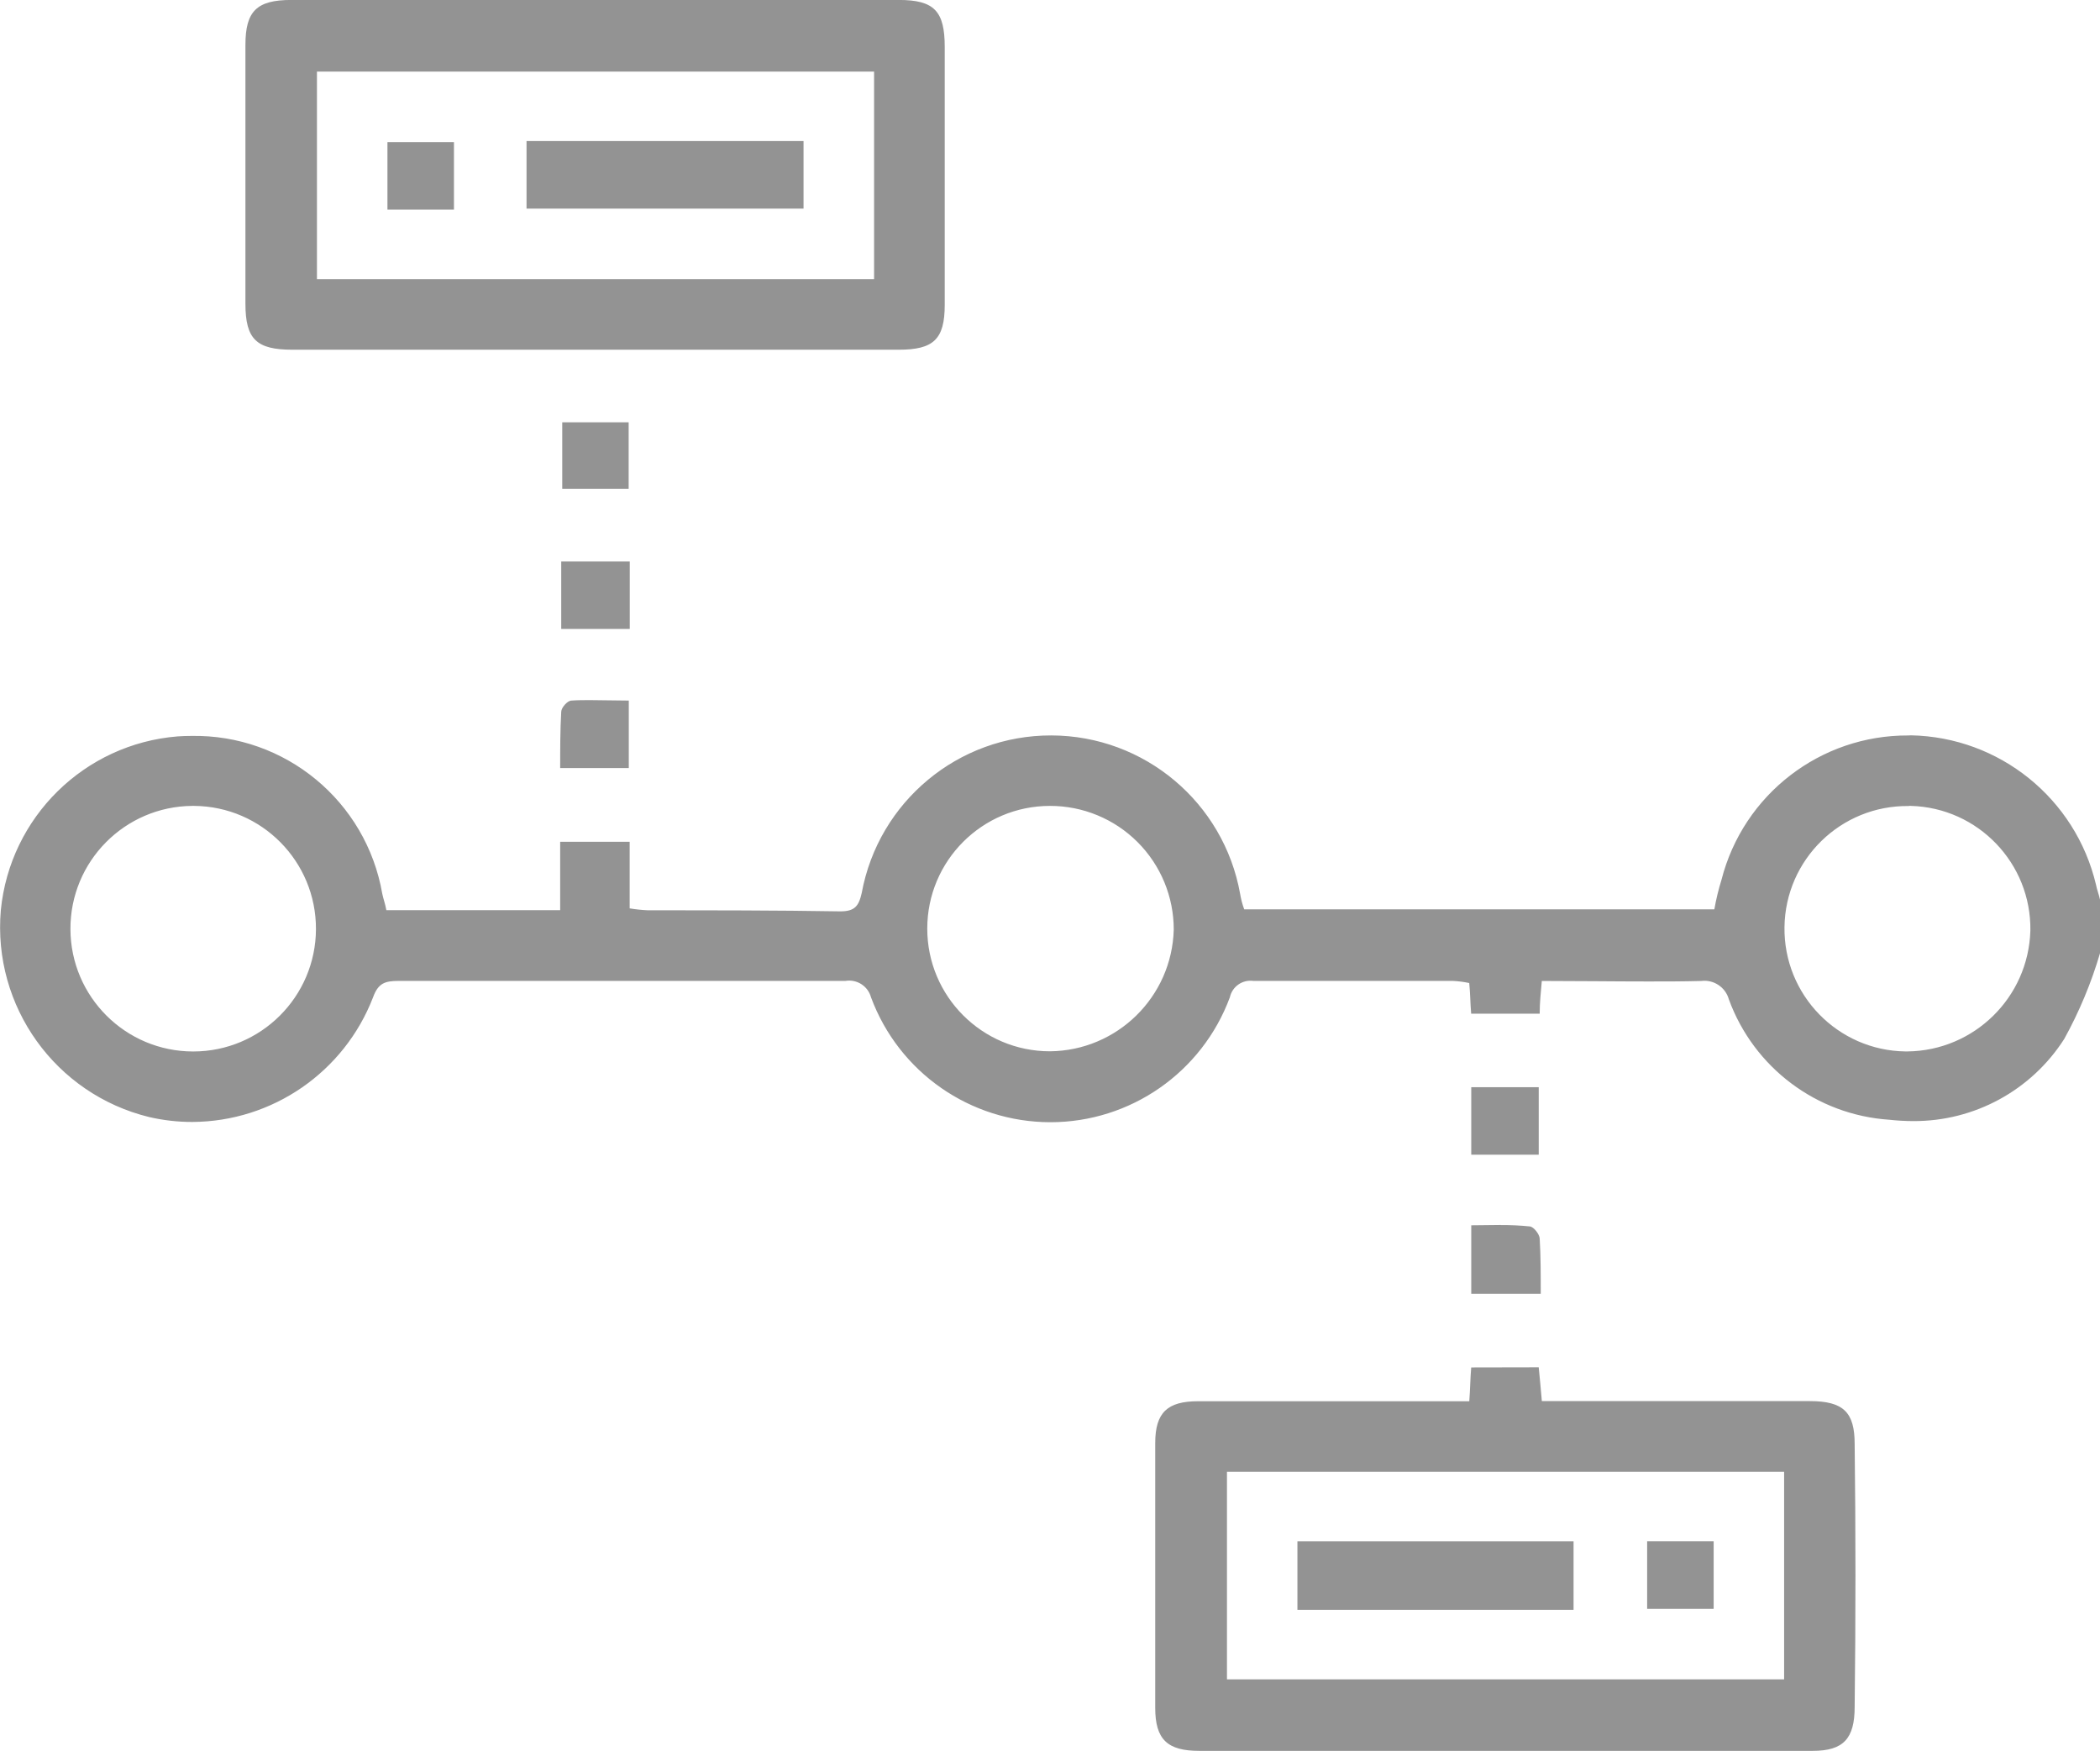
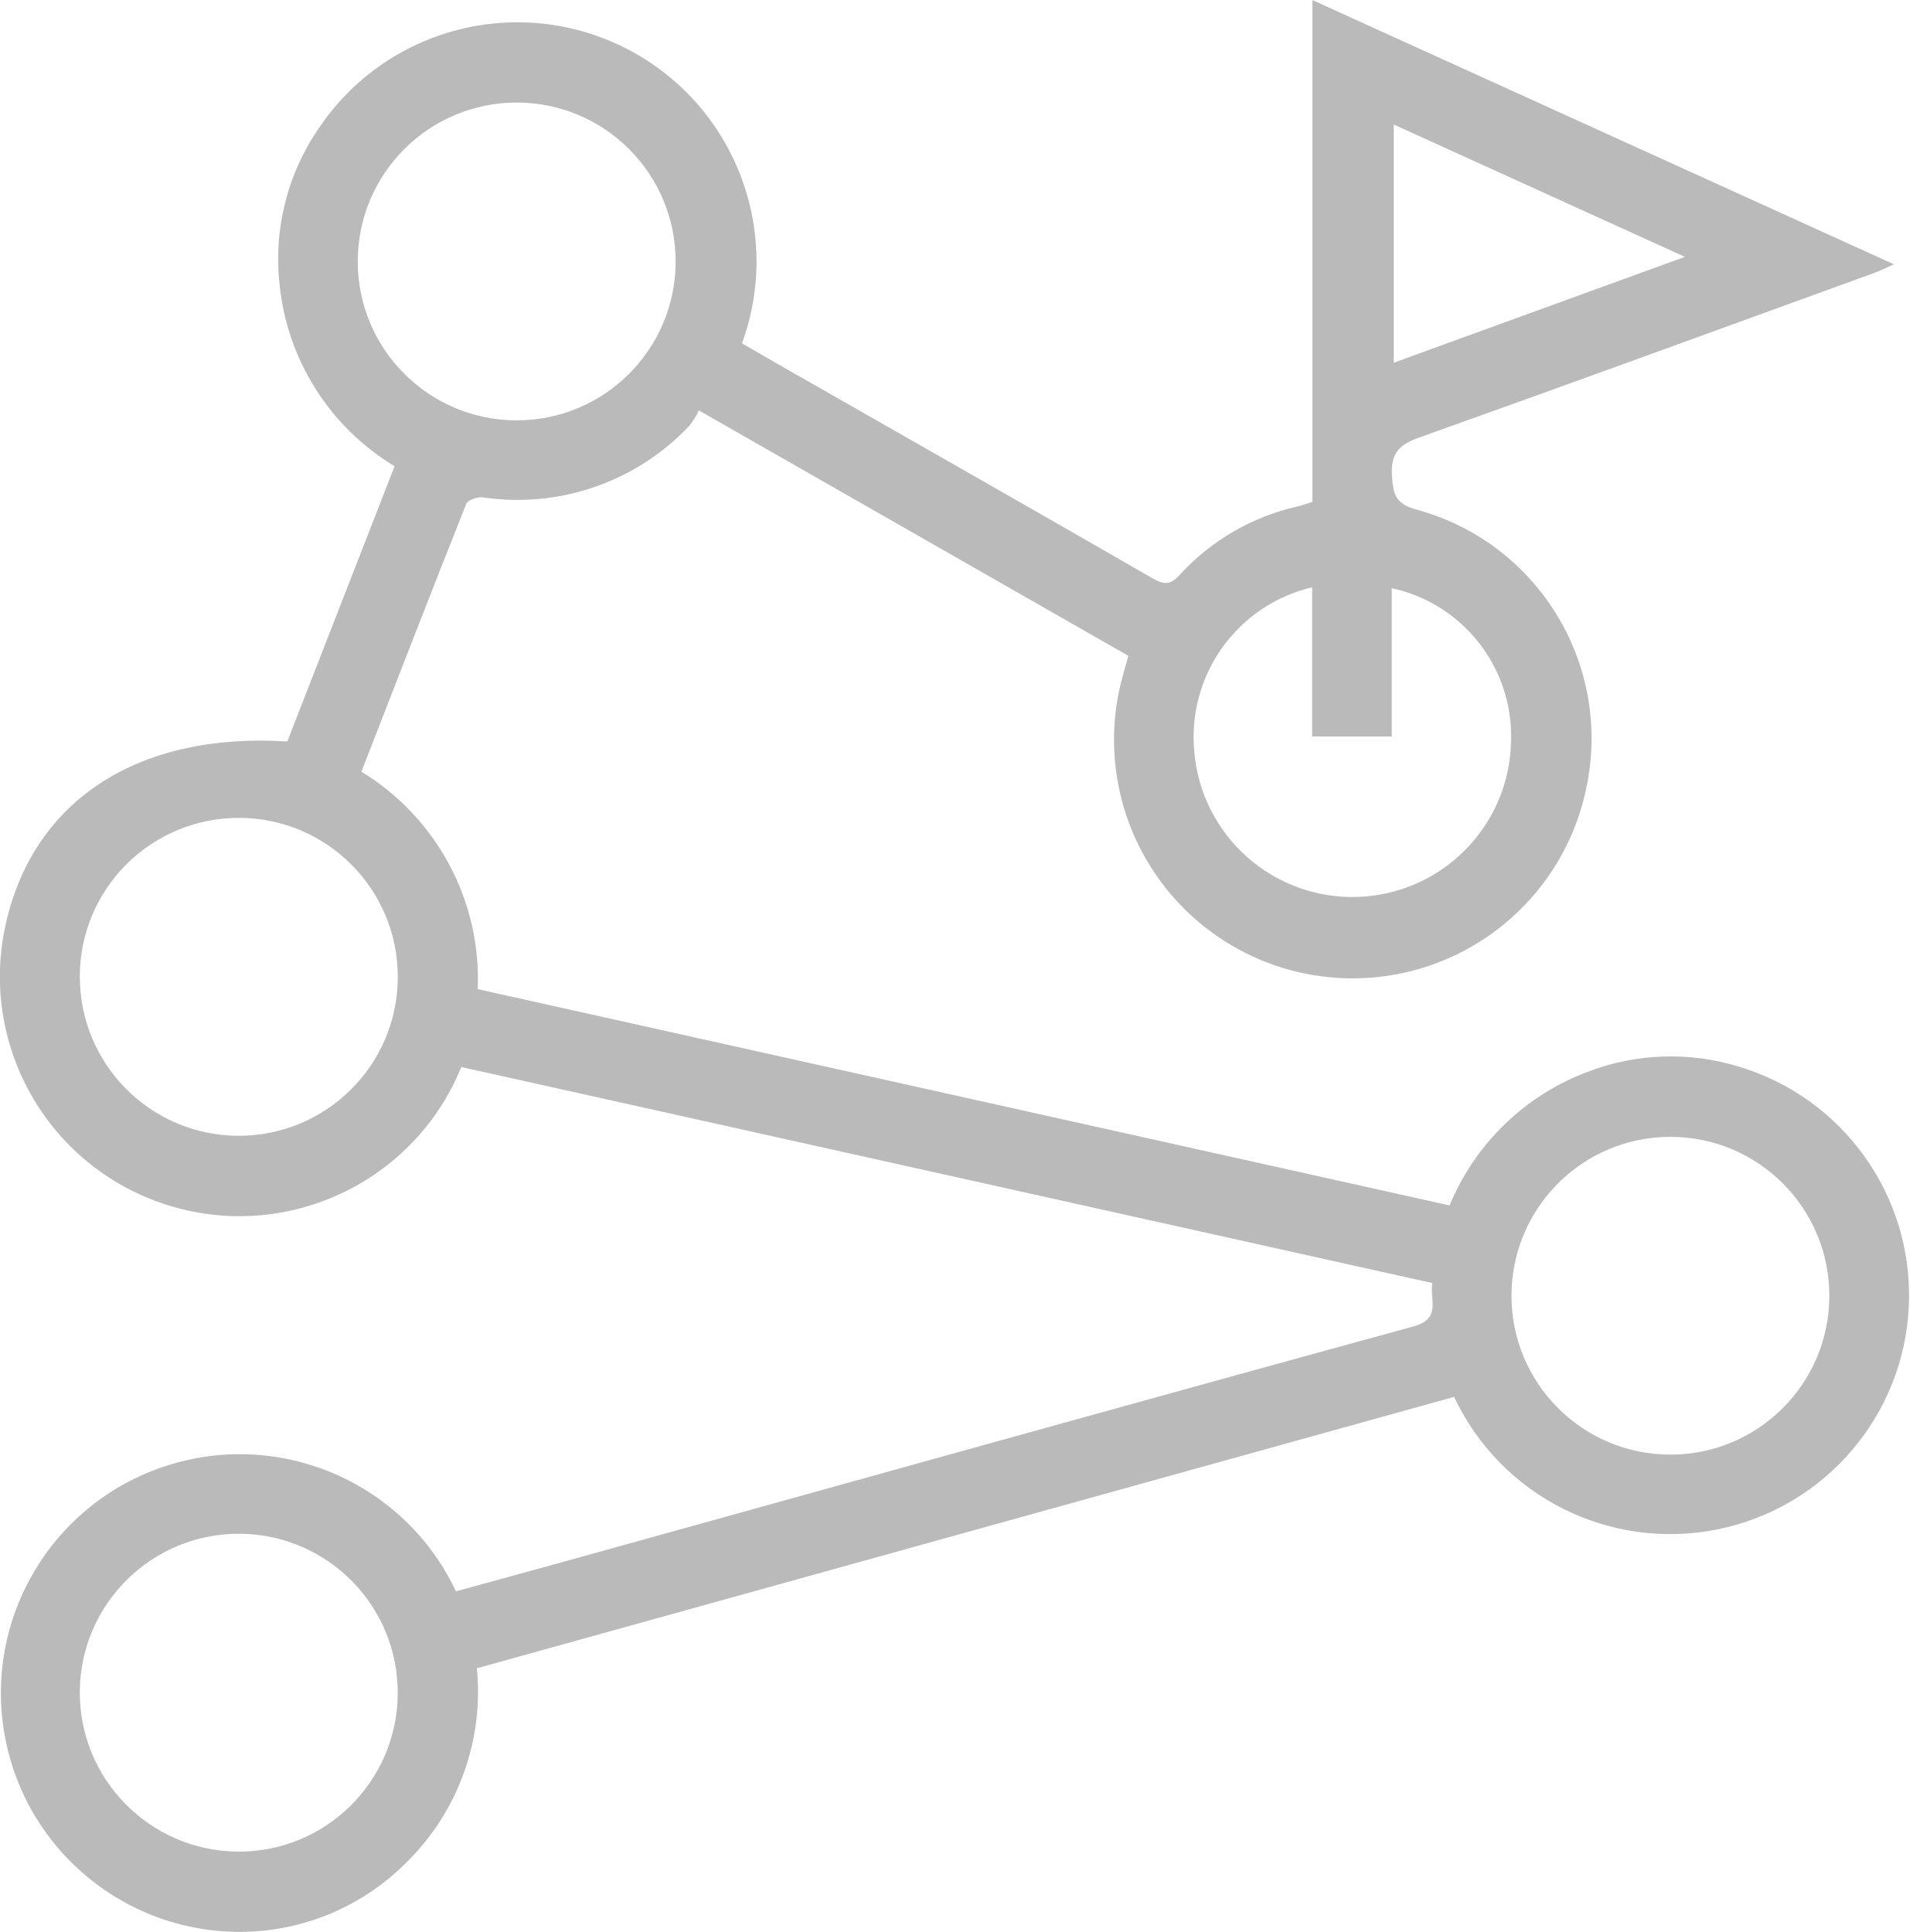
- <svg xmlns="http://www.w3.org/2000/svg" width="45.691" height="38.087" viewBox="0 0 45.691 38.087">
-   <defs>
-     <clipPath id="clip-path">
-       <rect id="Rectangle_2846" data-name="Rectangle 2846" width="45.691" height="38.087" fill="#939393" />
-     </clipPath>
-   </defs>
-   <g id="Group_7841" data-name="Group 7841" transform="translate(0)">
-     <g id="Group_7824" data-name="Group 7824" transform="translate(0 0)" clip-path="url(#clip-path)">
-       <path id="Path_12851" data-name="Path 12851" d="M4.183,11.373h.041a2.671,2.671,0,1,1-.041,0m18.661,0a2.688,2.688,0,0,1,2.694,2.693,2.721,2.721,0,0,1-2.694,2.645,2.669,2.669,0,0,1,0-5.338m18.691,0h.041a2.674,2.674,0,0,1,2.6,2.714A2.706,2.706,0,0,1,41.5,16.714a.178.178,0,0,1-.041,0,2.669,2.669,0,0,1,.072-5.338m-.01-1.535a4.174,4.174,0,0,0-4.065,3.138,5.253,5.253,0,0,0-.156.644H27.071a1.837,1.837,0,0,1-.088-.333,4.184,4.184,0,0,0-8.234-.023c-.065.289-.154.4-.467.4-1.4-.023-2.8-.023-4.182-.023a3.3,3.3,0,0,1-.4-.042V12.153H12.188v1.488H8.406c-.023-.133-.065-.244-.088-.354A4.14,4.14,0,0,0,4.16,9.851q-.146,0-.293.01a4.205,4.205,0,0,0-3.849,3.78,4.252,4.252,0,0,0,3.226,4.5,4.147,4.147,0,0,0,.94.107,4.237,4.237,0,0,0,3.933-2.712c.112-.311.265-.356.556-.356h9.72a.493.493,0,0,1,.558.356,4.163,4.163,0,0,0,7.808,0,.459.459,0,0,1,.512-.356h4.34a2.2,2.2,0,0,1,.356.046c.023.223.023.445.042.667H33.5c0-.244.023-.444.046-.712.785,0,1.551.011,2.317.011.384,0,.766,0,1.153-.011a.552.552,0,0,1,.6.4A4,4,0,0,0,41.108,18.2a4.79,4.79,0,0,0,.522.029,3.876,3.876,0,0,0,3.283-1.787,9.268,9.268,0,0,0,.78-1.87V13.42c-.023-.111-.068-.223-.089-.333a4.223,4.223,0,0,0-4.027-3.249Z" transform="translate(0 6.157)" fill="#939393" fill-rule="evenodd" />
-       <path id="Path_12852" data-name="Path 12852" d="M29.141,25.08H17.019V20.565H29.141Zm-6.808-6.785c-.021.246-.021.467-.042.735h-5.9c-.667,0-.933.244-.933.911V25.7c0,.689.267.935.956.935H29.764c.67,0,.912-.268.912-.958.023-1.912.023-3.8,0-5.717,0-.689-.242-.933-.977-.933H23.87c-.023-.291-.046-.489-.068-.735Z" transform="translate(9.677 11.45)" fill="#939393" fill-rule="evenodd" />
-       <path id="Path_12853" data-name="Path 12853" d="M16.963,6.073H4.841V1.558H16.963ZM4.285,0c-.758,0-1,.246-1,.979V6.608c0,.777.244,1,1.023,1H17.5c.754,0,1-.223,1-.977V1.024C18.5.246,18.276,0,17.5,0Z" transform="translate(2.055 -0.001)" fill="#939393" fill-rule="evenodd" />
-       <rect id="Rectangle_2839" data-name="Rectangle 2839" width="1.445" height="1.447" transform="translate(12.233 9.186)" fill="#939393" />
-       <rect id="Rectangle_2840" data-name="Rectangle 2840" width="1.491" height="1.467" transform="translate(12.211 12.214)" fill="#939393" />
-       <path id="Path_12854" data-name="Path 12854" d="M8.15,9.367c-.138,0-.275,0-.408.01-.088,0-.223.156-.223.244-.023.4-.023.823-.023,1.224H8.989V9.377c-.281,0-.564-.01-.839-.01" transform="translate(4.692 5.862)" fill="#939393" fill-rule="evenodd" />
-       <rect id="Rectangle_2841" data-name="Rectangle 2841" width="1.468" height="1.468" transform="translate(32.011 23.649)" fill="#939393" />
-       <path id="Path_12855" data-name="Path 12855" d="M20.332,16.389c-.208,0-.419.007-.644.007v1.489H21.2c0-.421,0-.823-.023-1.2,0-.088-.133-.265-.221-.265a5.8,5.8,0,0,0-.626-.029" transform="translate(12.323 10.257)" fill="#939393" fill-rule="evenodd" />
-       <rect id="Rectangle_2842" data-name="Rectangle 2842" width="6.008" height="1.491" transform="translate(28.229 33.526)" fill="#939393" />
-       <rect id="Rectangle_2843" data-name="Rectangle 2843" width="1.447" height="1.47" transform="translate(35.838 33.525)" fill="#939393" />
-       <rect id="Rectangle_2844" data-name="Rectangle 2844" width="6.027" height="1.47" transform="translate(11.456 3.068)" fill="#939393" />
-       <rect id="Rectangle_2845" data-name="Rectangle 2845" width="1.447" height="1.468" transform="translate(8.43 3.092)" fill="#939393" />
+ <svg xmlns="http://www.w3.org/2000/svg" width="36.238" height="36.671" viewBox="0 0 36.238 36.671">
+   <g id="gOZpRC.tif" transform="translate(-5109.486 -1543.299)">
+     <g id="Group_12832" data-name="Group 12832" transform="translate(5109.486 1543.299)">
+       <path id="Path_19021" data-name="Path 19021" d="M5136.665,1567.652l-18.425-4.1a4.546,4.546,0,0,1-8.628-2.786c.547-2.3,2.522-3.572,5.326-3.393l2.036-5.225a4.559,4.559,0,0,1-2.183-3.45,4.381,4.381,0,0,1,.751-2.974,4.537,4.537,0,0,1,8.024,4.092c.428.247.862.5,1.3.746,2.163,1.236,4.329,2.467,6.487,3.711.217.125.337.139.521-.064a4.308,4.308,0,0,1,2.226-1.295c.093-.023.184-.056.29-.088V1543.3l11.037,5.016c-.159.07-.258.121-.362.159-2.882,1.047-5.761,2.1-8.649,3.129-.382.136-.541.3-.515.723.022.356.064.536.474.647a4.5,4.5,0,0,1,3.236,5.169,4.528,4.528,0,1,1-8.8-2.081c.027-.094.052-.188.087-.315l-8.15-4.658a1.477,1.477,0,0,1-.183.295,4.487,4.487,0,0,1-3.92,1.355c-.1-.012-.282.051-.312.125-.67,1.685-1.325,3.377-1.989,5.082a4.613,4.613,0,0,1,2.208,4.128l18.442,4.105a4.57,4.57,0,0,1,2.64-2.543,4.394,4.394,0,0,1,2.821-.1,4.532,4.532,0,1,1-5.375,6.277l-18.544,5.151a4.55,4.55,0,0,1-1.374,3.722,4.465,4.465,0,0,1-2.9,1.276,4.533,4.533,0,1,1,3.876-6.458c.757-.208,1.523-.417,2.288-.629,5.294-1.47,10.585-2.948,15.885-4.4C5136.841,1568.326,5136.618,1567.982,5136.665,1567.652Zm7.536.241a3.016,3.016,0,1,0-6.032,0,3.016,3.016,0,0,0,6.032,0Zm-33.2-6.06a3.017,3.017,0,1,0,3.03-3.01A3.015,3.015,0,0,0,5111,1561.832Zm2.986,16.612A3.017,3.017,0,1,0,5111,1575.4,3.022,3.022,0,0,0,5113.986,1578.444Zm8.32-30.172a3.016,3.016,0,1,0-6.032-.023,3.016,3.016,0,0,0,6.032.023Zm12.079,6.173a2.921,2.921,0,0,0-2.235,3.133,3.011,3.011,0,0,0,6.01-.223,2.875,2.875,0,0,0-2.264-2.893v2.815h-1.511Zm1.548-4.262,5.526-2.01-5.526-2.512Z" transform="translate(-5109.486 -1543.299)" fill="#bababa" />
    </g>
  </g>
</svg>
